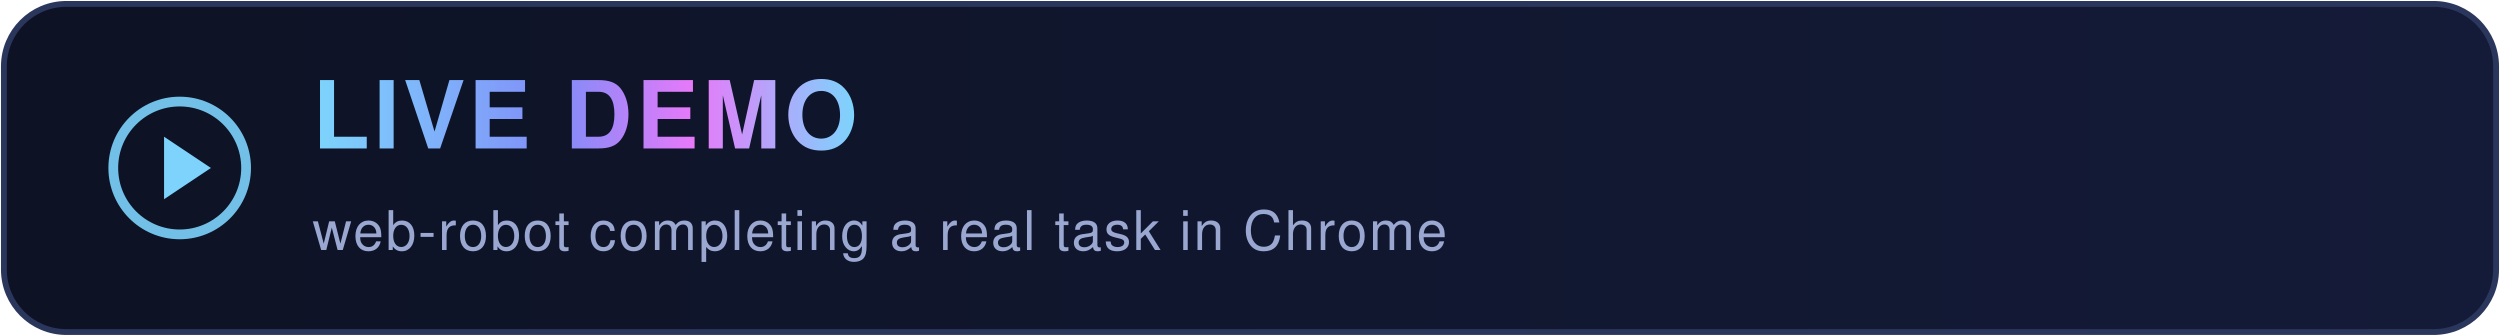
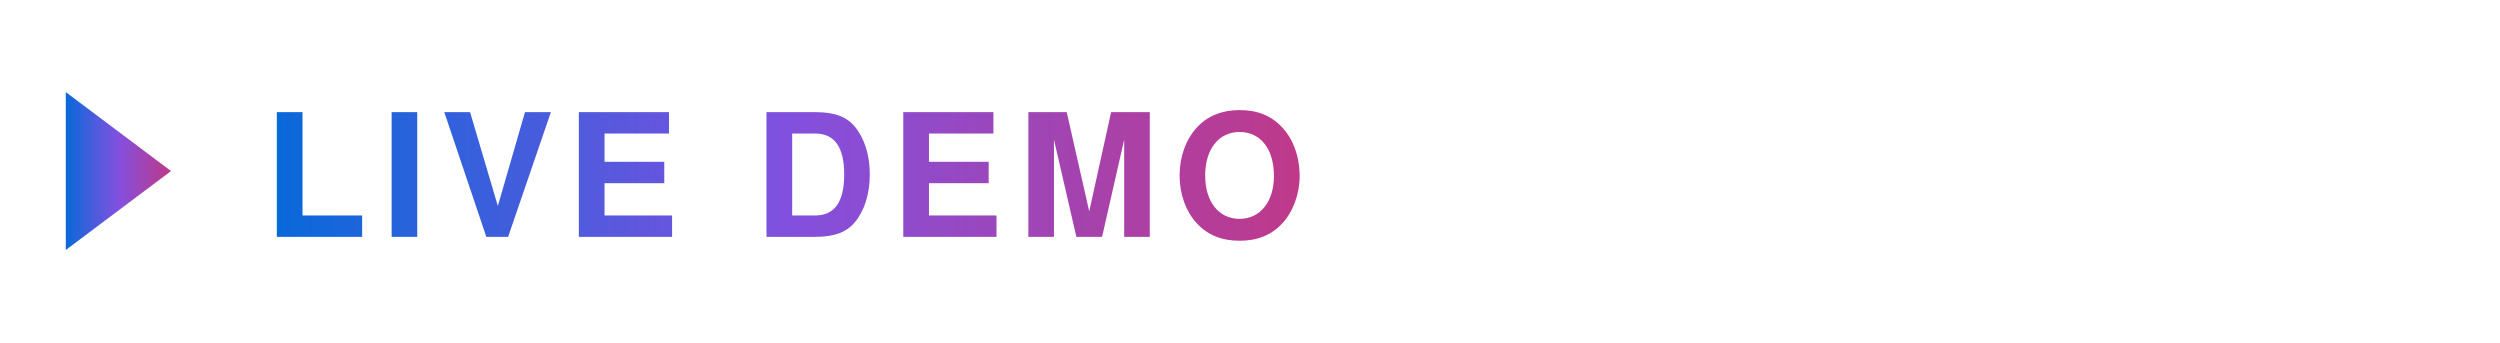
- <svg xmlns="http://www.w3.org/2000/svg" width="640" height="86" viewBox="0 0 640 86" role="img" aria-label="Live demo — web-robot running in Chrome">
+ <svg xmlns="http://www.w3.org/2000/svg" width="380" height="52" viewBox="0 0 380 52" role="img" aria-label="Live demo">
  <defs>
-     <linearGradient id="bg2" x1="0" y1="0" x2="1" y2="0">
-       <stop offset="0" stop-color="#0d1224" />
-       <stop offset="1" stop-color="#141b38" />
-     </linearGradient>
-     <linearGradient id="shimmer2" x1="0" y1="0" x2="1" y2="0">
-       <stop offset="0" stop-color="#7dd3fc" />
-       <stop offset="0.45" stop-color="#818cf8" />
-       <stop offset="0.7" stop-color="#e879f9" />
-       <stop offset="1" stop-color="#7dd3fc" />
-       <animateTransform attributeName="gradientTransform" type="translate" from="-1 0" to="1 0" dur="2.6s" repeatCount="indefinite" />
+     <linearGradient id="g2" x1="0" y1="0" x2="1" y2="0">
+       <stop offset="0" stop-color="#0969da" />
+       <stop offset="0.5" stop-color="#8250df" />
+       <stop offset="1" stop-color="#bf3989" />
+       <animateTransform attributeName="gradientTransform" type="translate" from="-0.6 0" to="0.6 0" dur="3s" repeatCount="indefinite" />
    </linearGradient>
  </defs>
-   <rect x="1" y="1" width="638" height="84" rx="16" fill="url(#bg2)" stroke="#2b365d" stroke-width="1.5" />
-   <circle cx="46" cy="43" r="17" fill="none" stroke="#7dd3fc" stroke-width="2.5" opacity="0.9">
-     <animate attributeName="r" values="15;18;15" dur="1.8s" repeatCount="indefinite" />
-     <animate attributeName="opacity" values="0.9;0.4;0.9" dur="1.8s" repeatCount="indefinite" />
-   </circle>
-   <path d="M42 35 L54 43 L42 51 Z" fill="#7dd3fc" />
-   <text x="80" y="38" font-family="-apple-system, Segoe UI, Helvetica, Arial, sans-serif" font-size="24" font-weight="800" fill="url(#shimmer2)" letter-spacing="1">LIVE DEMO</text>
-   <text x="80" y="64" font-family="-apple-system, Segoe UI, Helvetica, Arial, sans-serif" font-size="14" fill="#9aa7d0" letter-spacing="0.5">web-robot completing a real task in Chrome</text>
+   <path d="M10 14 L26 26 L10 38 Z" fill="url(#g2)">
+     <animate attributeName="opacity" values="1;0.45;1" dur="1.6s" repeatCount="indefinite" />
+   </path>
+   <text x="40" y="36" font-family="-apple-system, Segoe UI, Helvetica, Arial, sans-serif" font-size="26" font-weight="800" fill="url(#g2)" letter-spacing="2">LIVE DEMO</text>
</svg>
